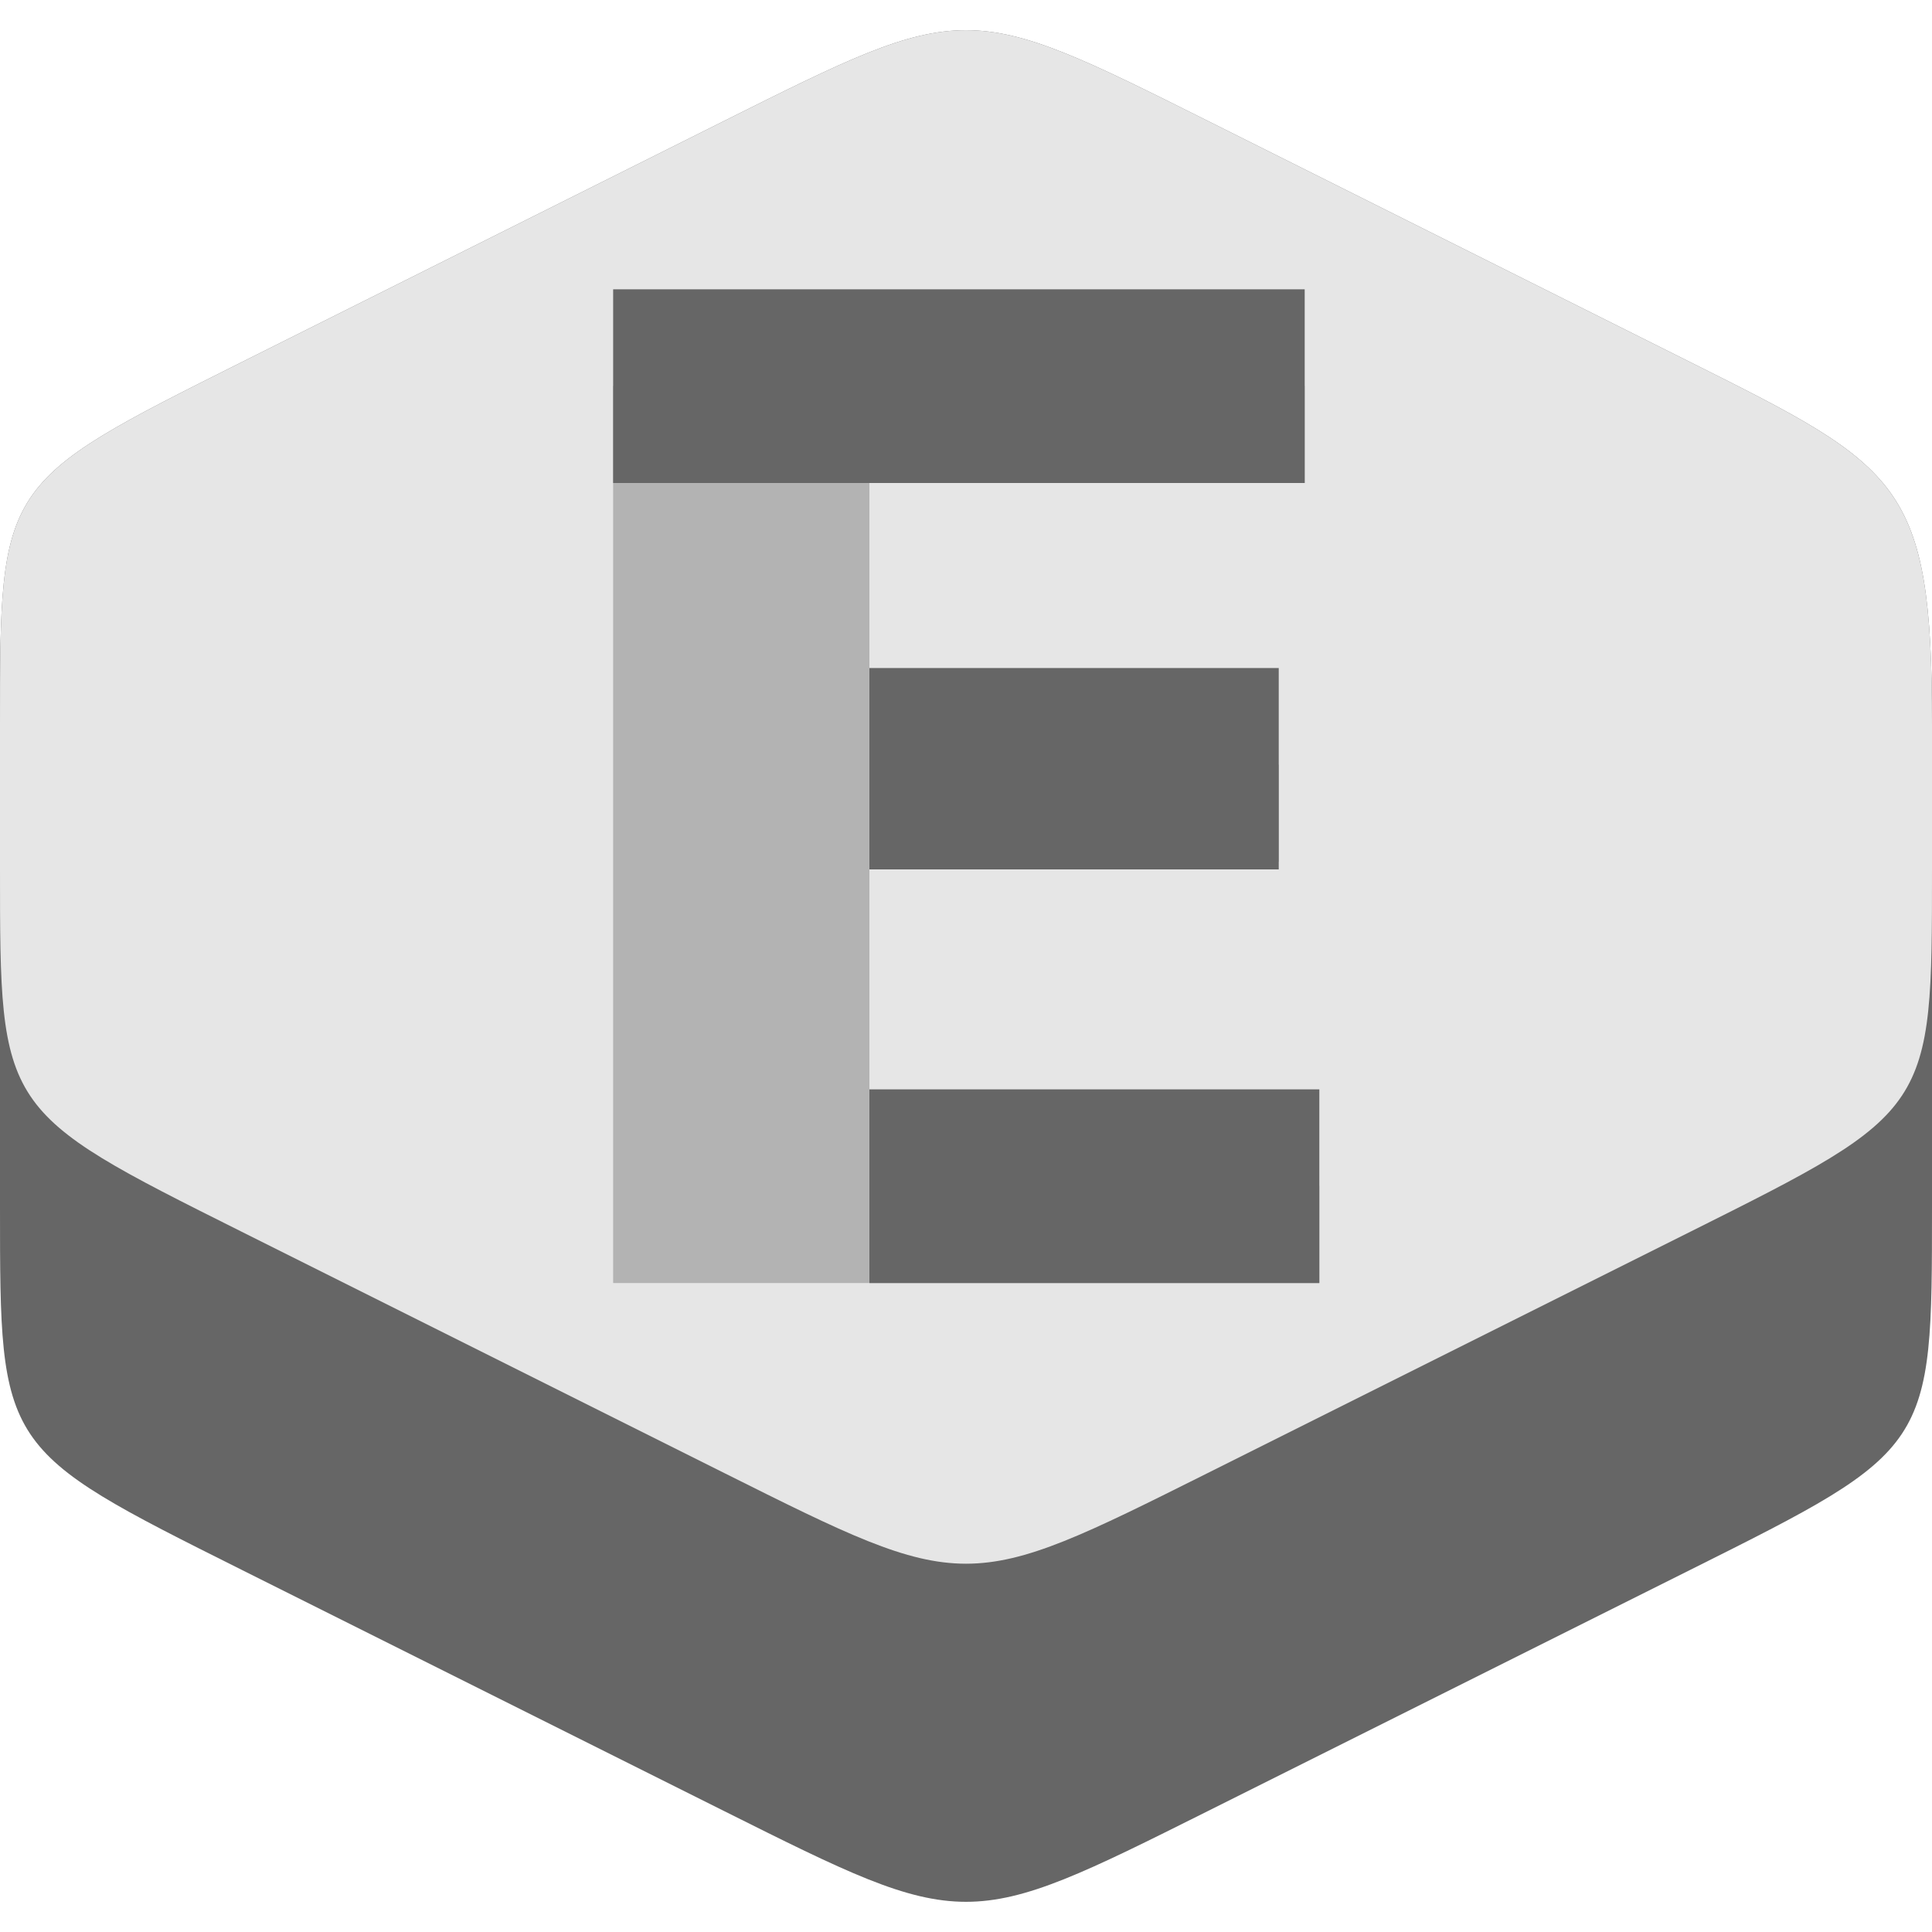
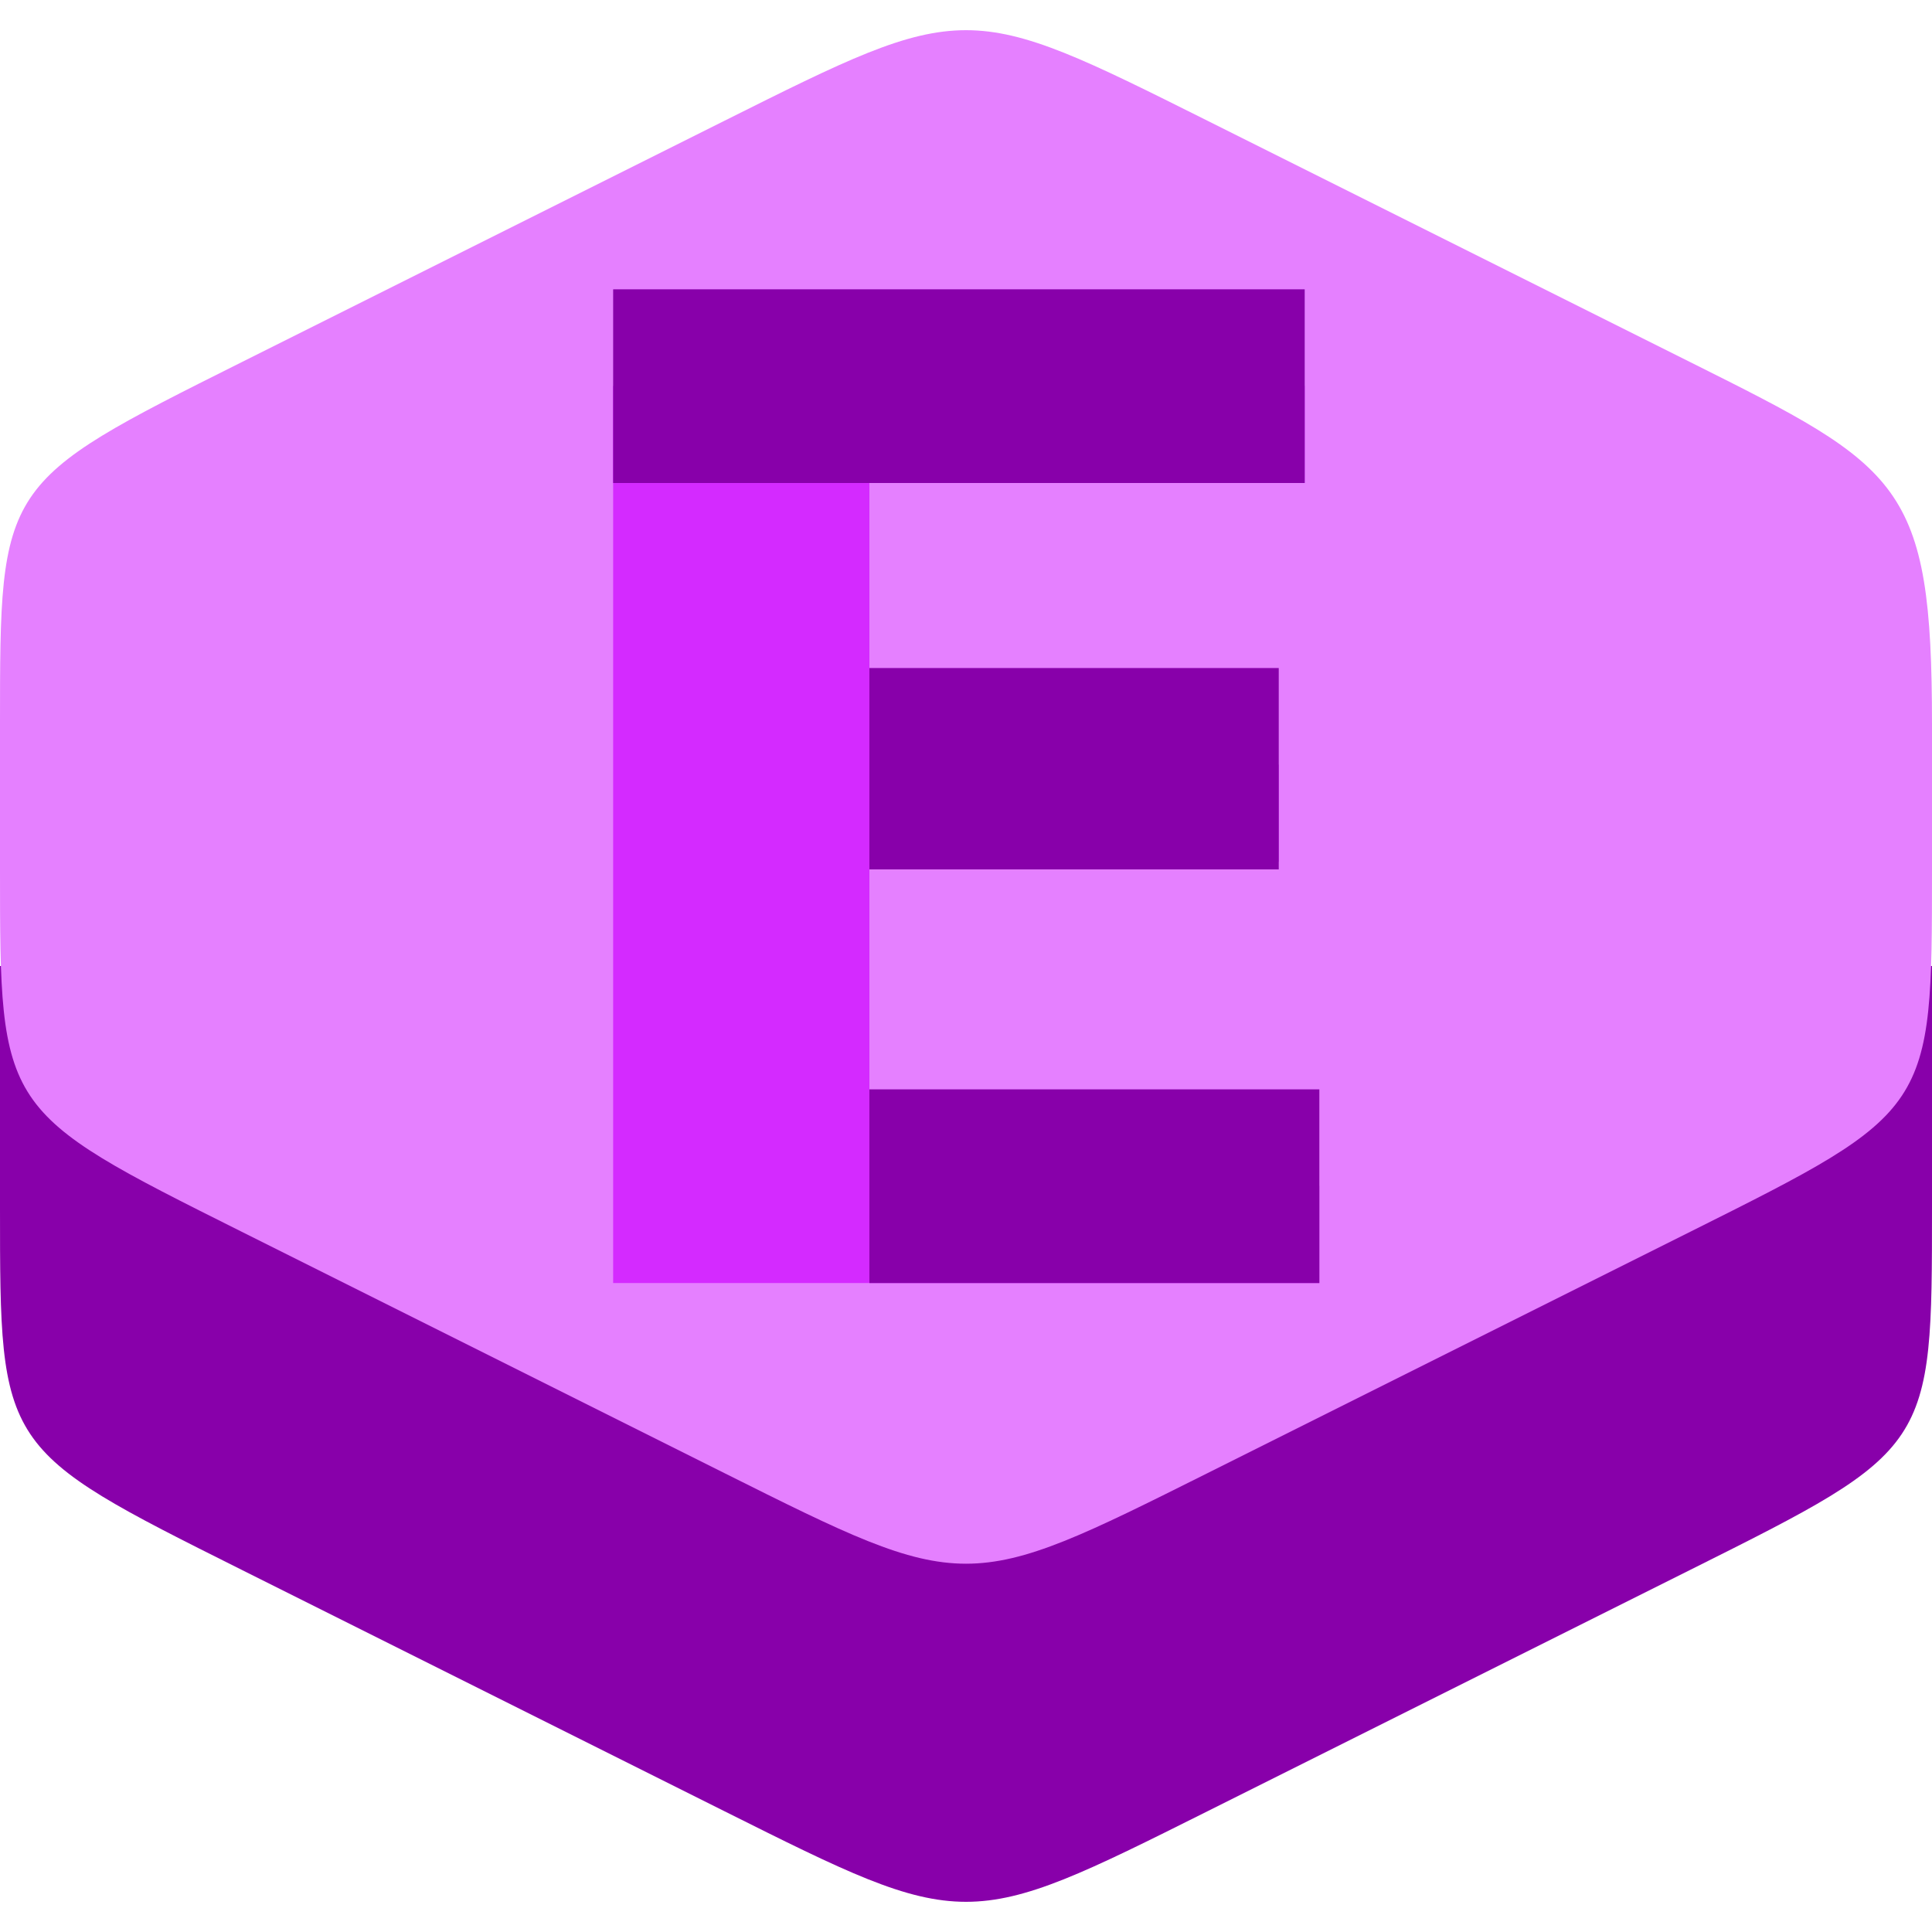
<svg xmlns="http://www.w3.org/2000/svg" id="svg8" version="1.1" viewBox="0 0 1000 1000" height="1000mm" width="1000mm">
  <defs id="defs2" />
  <g id="layer1" transform="translate(0,703)">
    <text xml:space="preserve" style="font-style:normal;font-variant:normal;font-weight:normal;font-stretch:normal;font-size:671.376px;line-height:1.25;font-family:'DejaVu Sans';-inkscape-font-specification:'DejaVu Sans';letter-spacing:0px;word-spacing:0px;fill:#000000;fill-opacity:1;stroke:none;stroke-width:0.252" x="23.616" y="844.145" id="text858">
      <tspan id="tspan856" x="23.616" y="1438.156" style="font-size:671.376px;stroke-width:0.252" />
    </text>
    <text xml:space="preserve" style="font-style:normal;font-variant:normal;font-weight:normal;font-stretch:normal;font-size:671.376px;line-height:1.25;font-family:'DejaVu Sans';-inkscape-font-specification:'DejaVu Sans';letter-spacing:0px;word-spacing:0px;fill:#000000;fill-opacity:1;stroke:none;stroke-width:0.252" x="-214.273" y="-1629.903" id="text862">
      <tspan id="tspan860" x="-214.273" y="-1035.892" style="font-size:671.376px;stroke-width:0.252" />
    </text>
-     <path style="fill:#666666;stroke:none;stroke-width:0.265px;stroke-linecap:butt;stroke-linejoin:miter;stroke-opacity:1" d="M 375,-640.5 250,-578 125,-515.5 C 0,-453 0,-453 0,-328 v 125 125 C 0,47 0,47 125,109.5 l 125,62.5 125,62.5 c 125,62.5 125,62.5 250,0 L 750,172 875,109.5 C 1000,47 1000,47 1000,-78 V -203 -328 c 0,-125 -16.079,-133.04 -125,-187.5 L 750,-578 625,-640.5 c -125,-62.5 -125,-62.5 -250,0 z" id="path972" />
-     <path id="path1023" d="M 375,-640.5 250,-578 125,-515.5 C 0,-453 0,-453 0,-328 v 125 l 0,-50 c 0,125 0,125 125,187.5 L 250,-3 375,59.5 c 125,62.5 125,62.5 250,0 L 750,-3 875,-65.5 c 125,-62.5 125,-62.5 125,-187.5 L 1000,-203 v -125 c 0,-125 -16.079,-133.04 -125,-187.5 L 750,-578 625,-640.5 c -125,-62.5 -125,-62.5 -250,0 z" style="fill:#e6e6e6;stroke:none;stroke-width:0.265;stroke-linecap:butt;stroke-linejoin:miter;stroke-opacity:1;stroke-miterlimit:4;stroke-dasharray:none" />
-     <path style="font-style:normal;font-variant:normal;font-weight:bold;font-stretch:normal;font-size:705.556px;line-height:1.25;font-family:'DejaVu Sans';-inkscape-font-specification:'DejaVu Sans Bold';letter-spacing:0px;word-spacing:0px;fill:#b3b3b3;fill-opacity:1;stroke:none;stroke-width:1" d="M 1199.484 754.951 L 1199.484 2509.986 L 2580.996 2509.986 L 2580.996 2320.057 L 1700.787 2320.057 L 1700.787 2131.08 L 1700.787 1874.744 L 1700.787 1685.768 L 2501.568 1685.768 L 2501.568 1495.838 L 1700.787 1495.838 L 1700.787 1306.861 L 1700.787 1133.857 L 1700.787 944.883 L 2552.35 944.883 L 2552.35 754.951 L 1199.484 754.951 z " transform="matrix(0.2645833,0,0,0.2645833,0,-703)" id="path1044" />
-     <path style="font-style:normal;font-variant:normal;font-weight:bold;font-stretch:normal;font-size:705.556px;line-height:1.25;font-family:'DejaVu Sans';-inkscape-font-specification:'DejaVu Sans Bold';letter-spacing:0px;word-spacing:0px;fill:#666666;fill-opacity:1;stroke:none;stroke-width:0.265" d="m 317.364,-553.252 v 100.252 h 357.945 v -100.252 z m 132.636,196.026 v 104.226 H 661.873 v -104.226 z m 0,218.075 0,100.252 h 232.889 l 0,-100.252 z" id="path1051" />
+     <path style="fill:#8800aa;stroke:none;stroke-width:0.265px;stroke-linecap:butt;stroke-linejoin:miter;stroke-opacity:1" d="M 0,-203 V -78 C 0,47 0,47 125,109.5 l 125,62.5 125,62.5 c 125,62.5 125,62.5 250,0 L 750,172 875,109.5 C 1000,47 1000,47 1000,-78 V -203 Z" id="path972" />
+     <path id="path1023" d="M 375,-640.5 250,-578 125,-515.5 C 0,-453 0,-453 0,-328 v 125 l 0,-50 c 0,125 0,125 125,187.5 L 250,-3 375,59.5 c 125,62.5 125,62.5 250,0 L 750,-3 875,-65.5 c 125,-62.5 125,-62.5 125,-187.5 L 1000,-203 v -125 c 0,-125 -16.079,-133.04 -125,-187.5 L 750,-578 625,-640.5 c -125,-62.5 -125,-62.5 -250,0 z" style="fill:#e580ff;stroke:none;stroke-width:0.265;stroke-linecap:butt;stroke-linejoin:miter;stroke-opacity:1;stroke-miterlimit:4;stroke-dasharray:none" />
+     <path style="font-style:normal;font-variant:normal;font-weight:bold;font-stretch:normal;font-size:705.556px;line-height:1.25;font-family:'DejaVu Sans';-inkscape-font-specification:'DejaVu Sans Bold';letter-spacing:0px;word-spacing:0px;fill:#d42aff;fill-opacity:1;stroke:none;stroke-width:1" d="M 1199.484 754.951 L 1199.484 2509.986 L 2580.996 2509.986 L 2580.996 2320.057 L 1700.787 2320.057 L 1700.787 2131.08 L 1700.787 1874.744 L 1700.787 1685.768 L 2501.568 1685.768 L 2501.568 1495.838 L 1700.787 1495.838 L 1700.787 1306.861 L 1700.787 1133.857 L 1700.787 944.883 L 2552.35 944.883 L 2552.35 754.951 L 1199.484 754.951 z " transform="matrix(0.2645833,0,0,0.2645833,0,-703)" id="path1044" />
+     <path style="font-style:normal;font-variant:normal;font-weight:bold;font-stretch:normal;font-size:705.556px;line-height:1.25;font-family:'DejaVu Sans';-inkscape-font-specification:'DejaVu Sans Bold';letter-spacing:0px;word-spacing:0px;fill:#8800aa;fill-opacity:1;stroke:none;stroke-width:0.265" d="m 317.364,-553.252 v 100.252 h 357.945 v -100.252 z m 132.636,196.026 v 104.226 H 661.873 v -104.226 z m 0,218.075 0,100.252 h 232.889 l 0,-100.252 z" id="path1051" />
  </g>
</svg>
